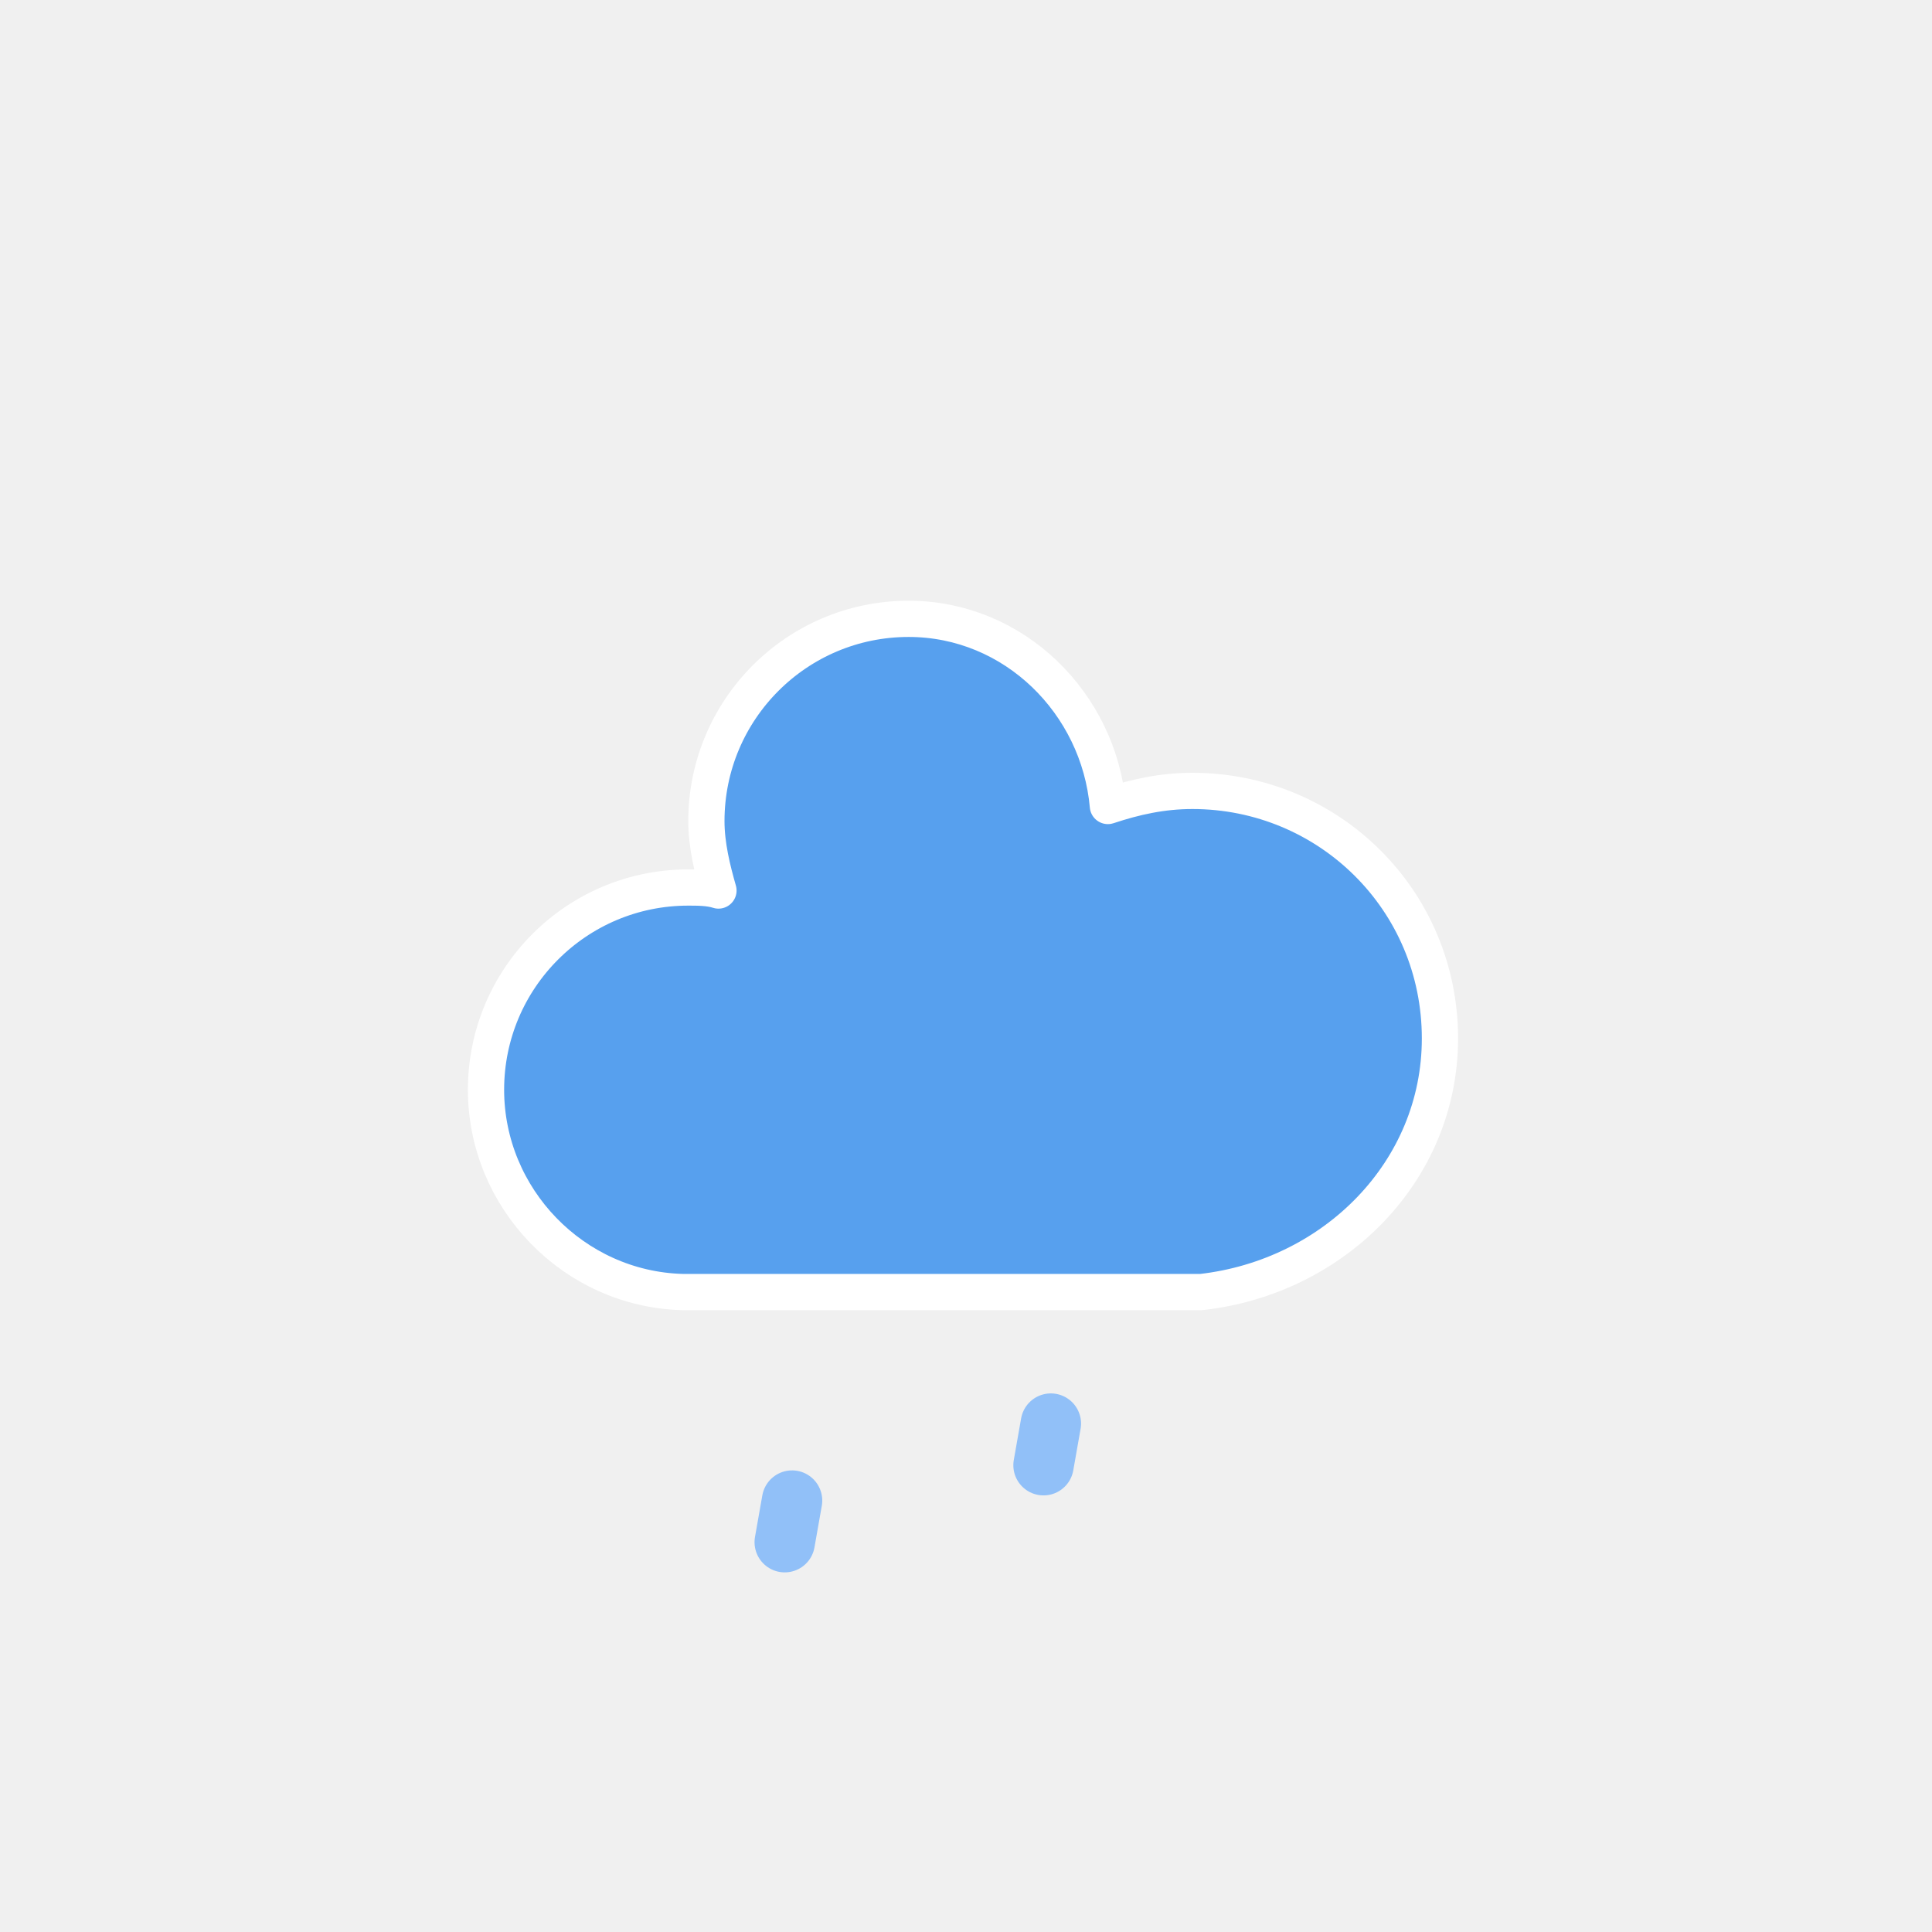
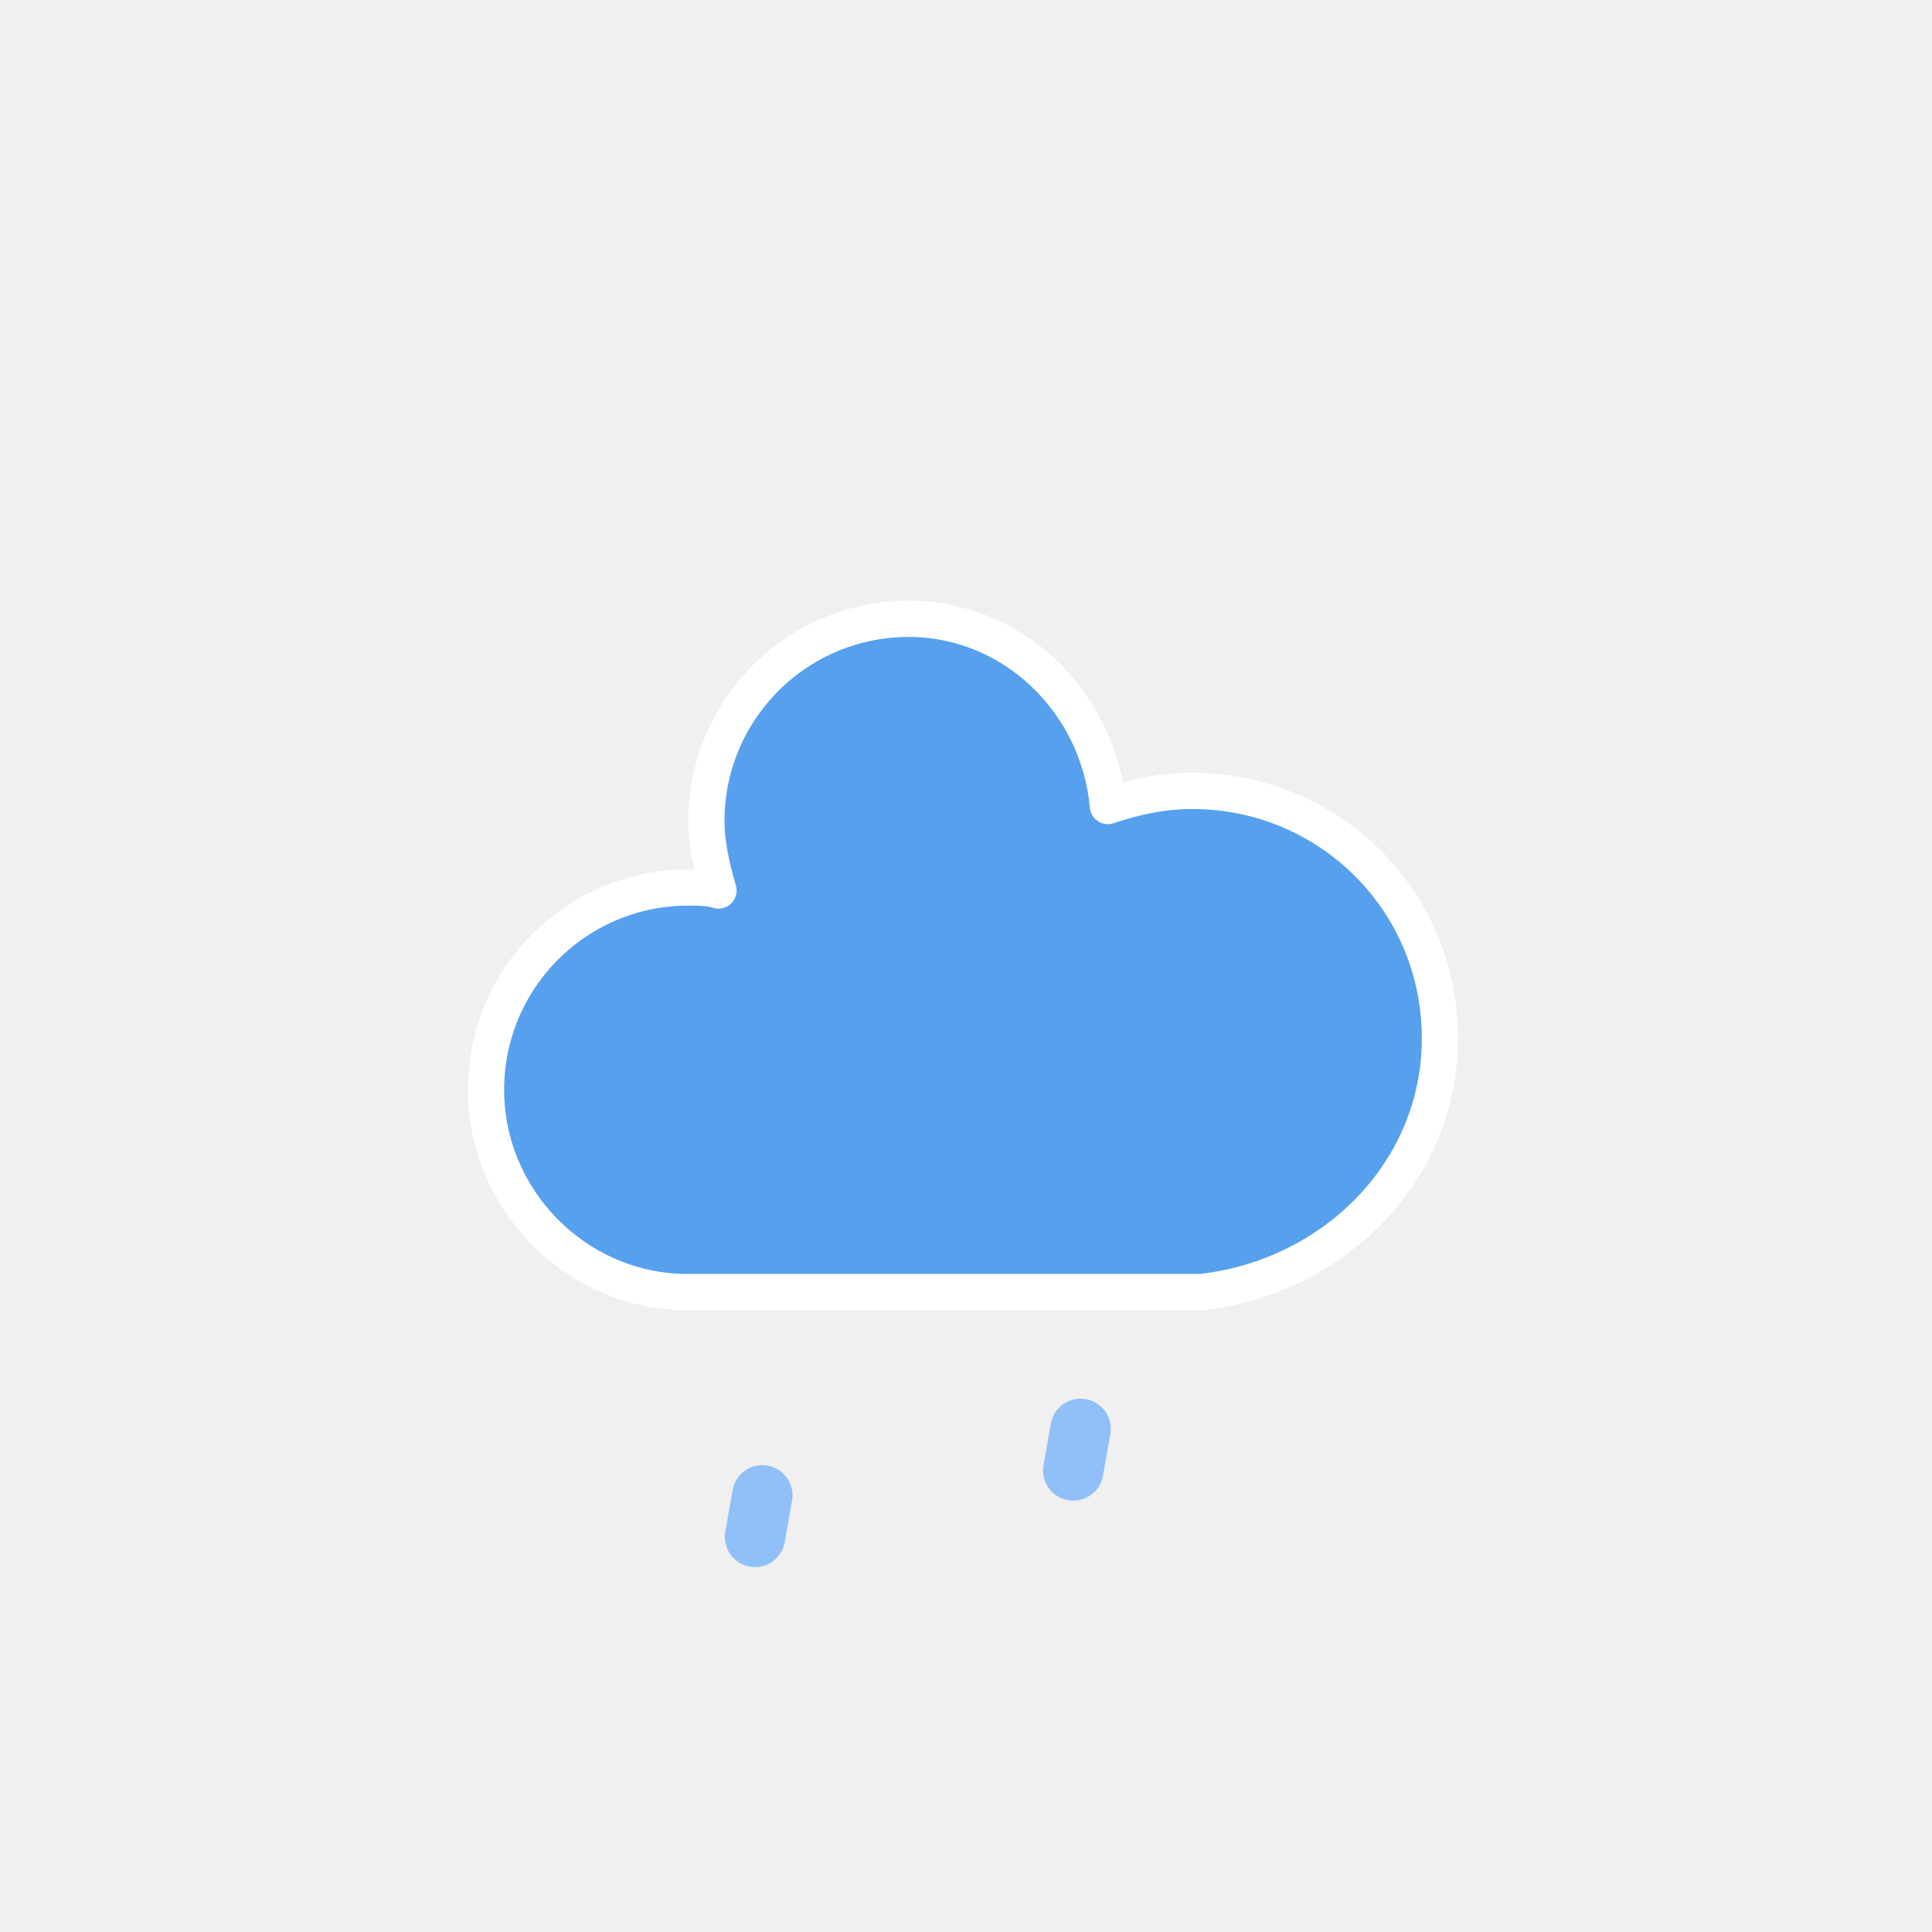
<svg xmlns="http://www.w3.org/2000/svg" version="1.1" width="64" height="64" viewbox="0 0 64 64">
  <defs>
    <style type="text/css" />
  </defs>
  <g id="light-rain">
    <g transform="translate(34,46), rotate(10)">
-       <line class="am-weather-rain-1" fill="none" stroke="#91C0F8" stroke-dasharray="1.4,7" stroke-linecap="round" stroke-width="2" transform="translate(-7,5)" x1="0" x2="0" y1="0" y2="8" />
-       <line class="am-weather-rain-2" fill="none" stroke="#91C0F8" stroke-dasharray="1.4,7" stroke-linecap="round" stroke-width="2" transform="translate(1,1)" x1="0" x2="0" y1="0" y2="8" />
+       <line class="am-weather-rain-1" fill="none" stroke="#91C0F8" stroke-dasharray="1.4,7" stroke-linecap="round" stroke-width="2" transform="translate(-8,5)" x1="0" x2="0" y1="0" y2="8" />
+       <line class="am-weather-rain-2" fill="none" stroke="#91C0F8" stroke-dasharray="1.4,7" stroke-linecap="round" stroke-width="2" transform="translate(2,1)" x1="0" x2="0" y1="0" y2="8" />
    </g>
    <g transform="translate(20,10)">
      <g class="am-weather-cloud-2">
        <path d="M47.7,35.4c0-4.6-3.7-8.2-8.2-8.2c-1,0-1.9,0.2-2.8,0.5c-0.3-3.4-3.1-6.2-6.6-6.2c-3.7,0-6.7,3-6.7,6.7c0,0.8,0.2,1.6,0.4,2.3    c-0.3-0.1-0.7-0.1-1-0.1c-3.7,0-6.7,3-6.7,6.7c0,3.6,2.9,6.6,6.5,6.7l17.2,0C44.2,43.3,47.7,39.8,47.7,35.4z" fill="#57A0EE" stroke="white" stroke-linejoin="round" stroke-width="1.2" transform="translate(-20,-11)" />
      </g>
    </g>
  </g>
</svg>
